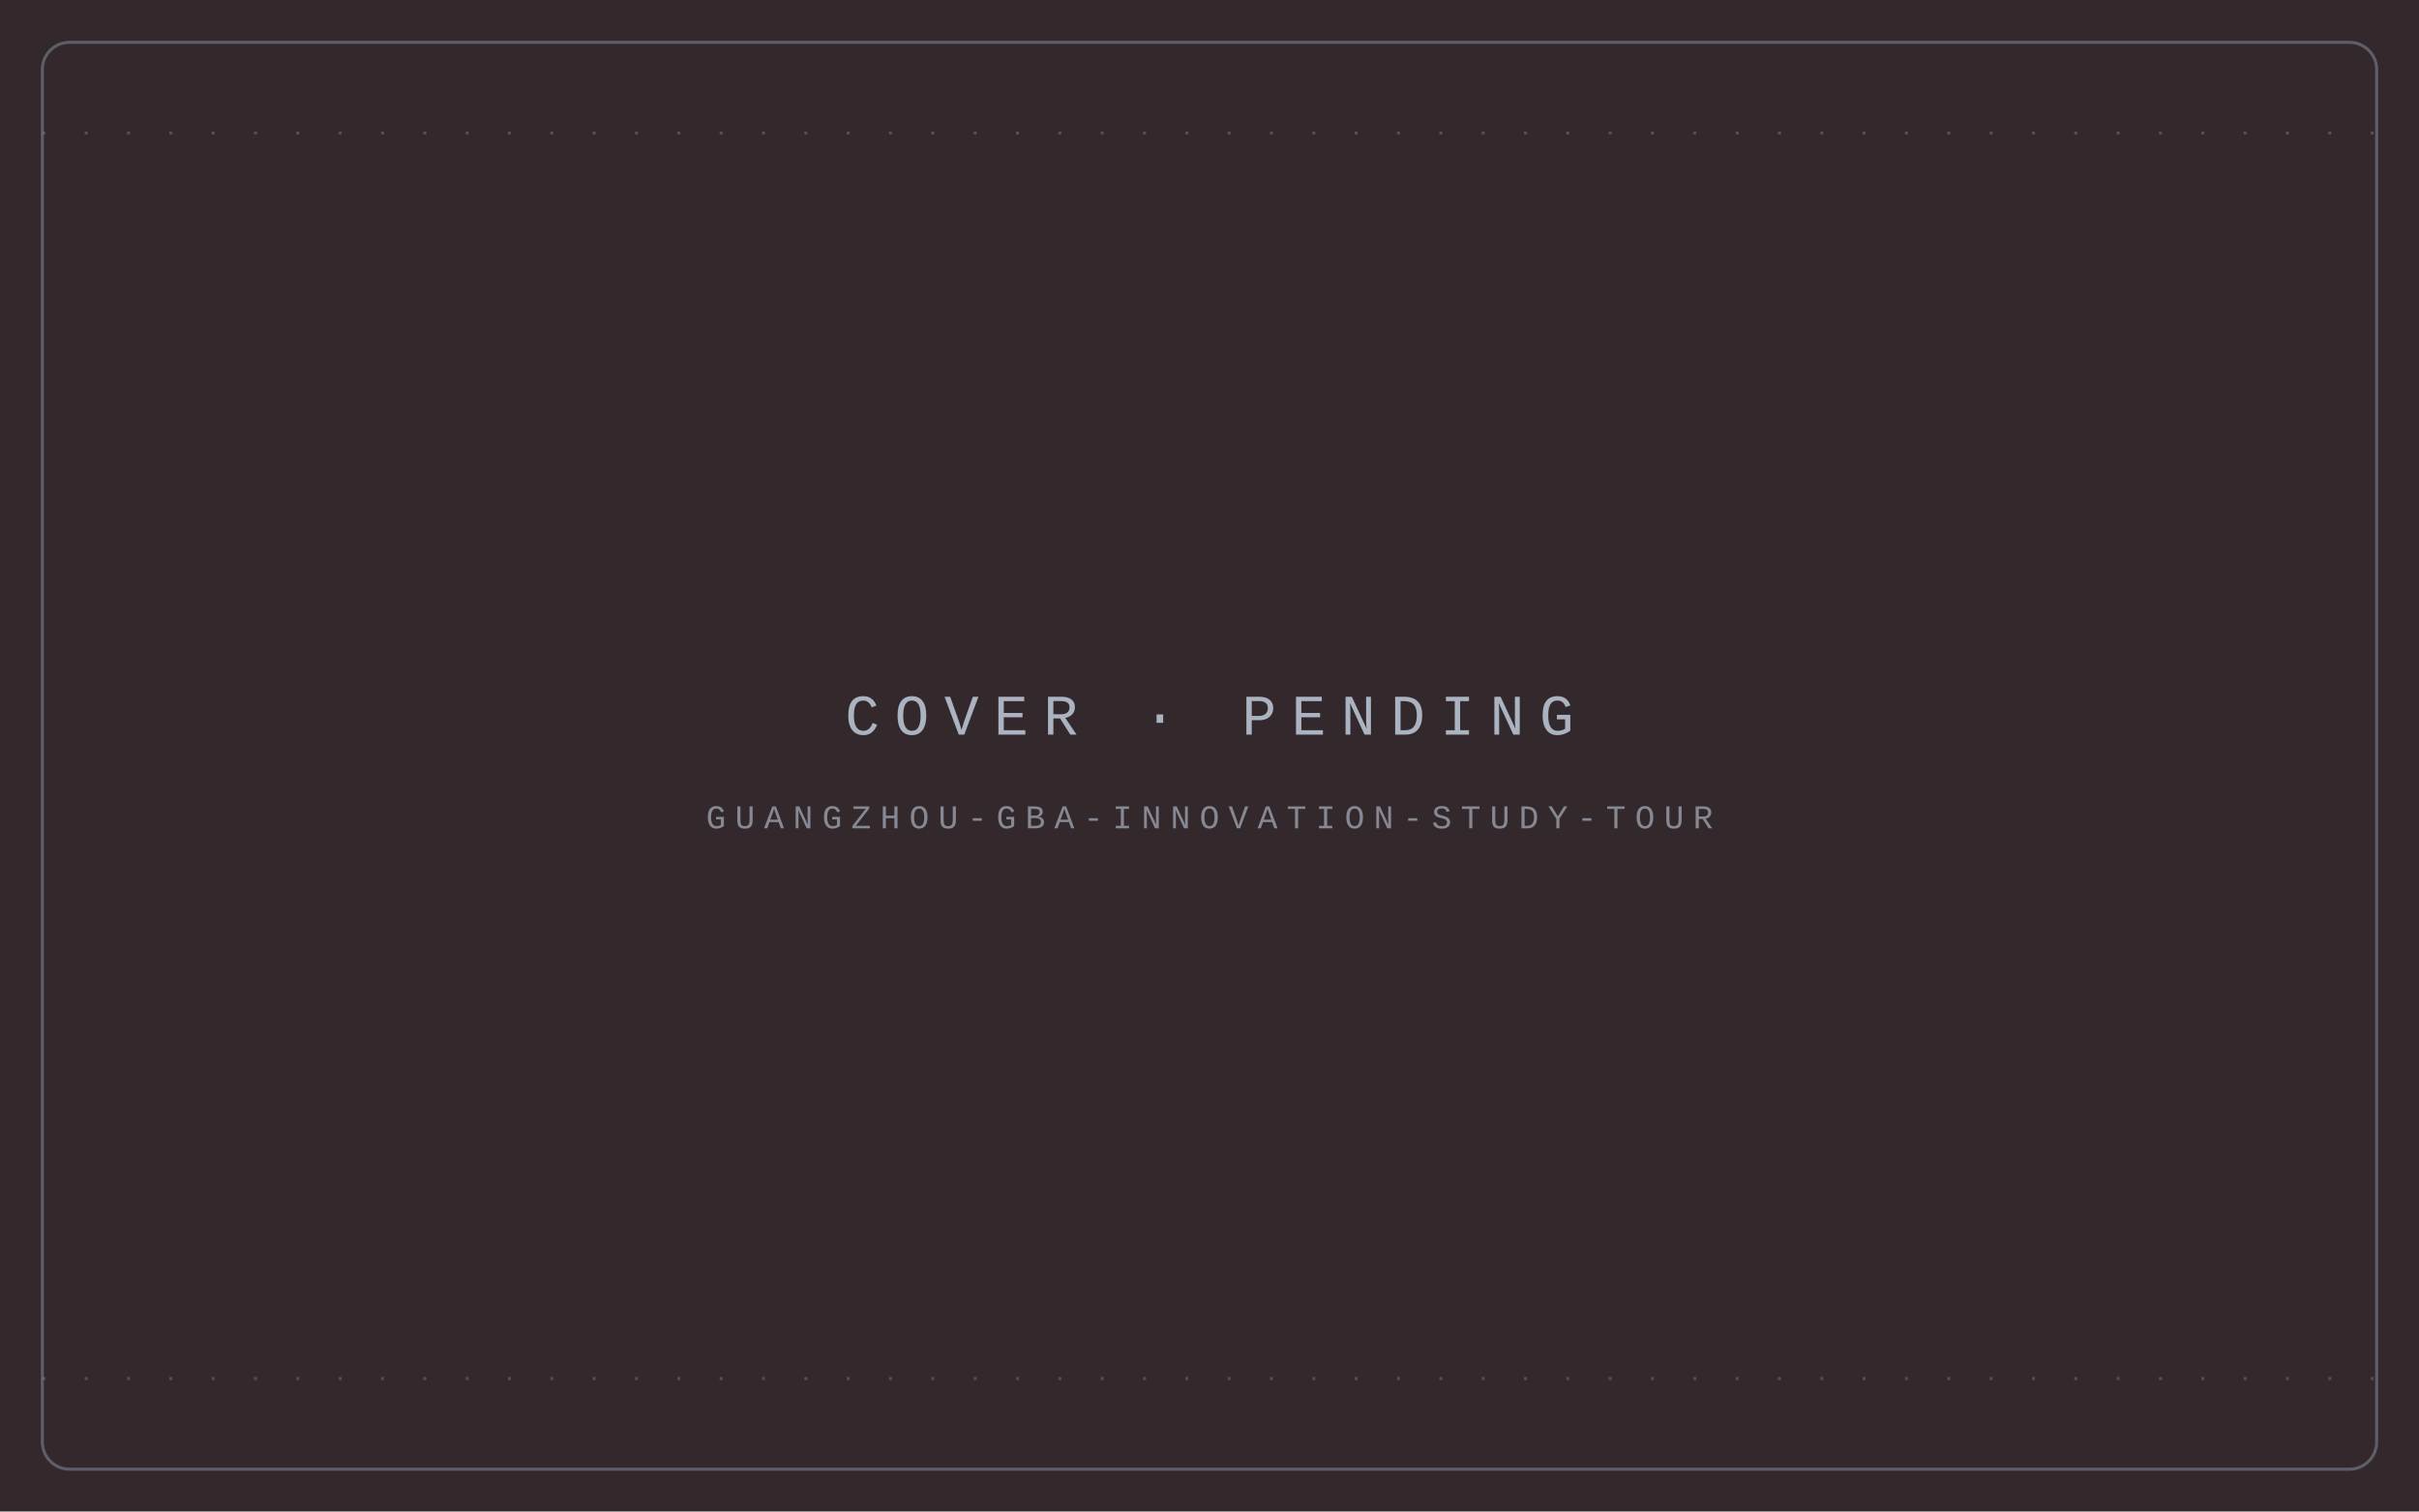
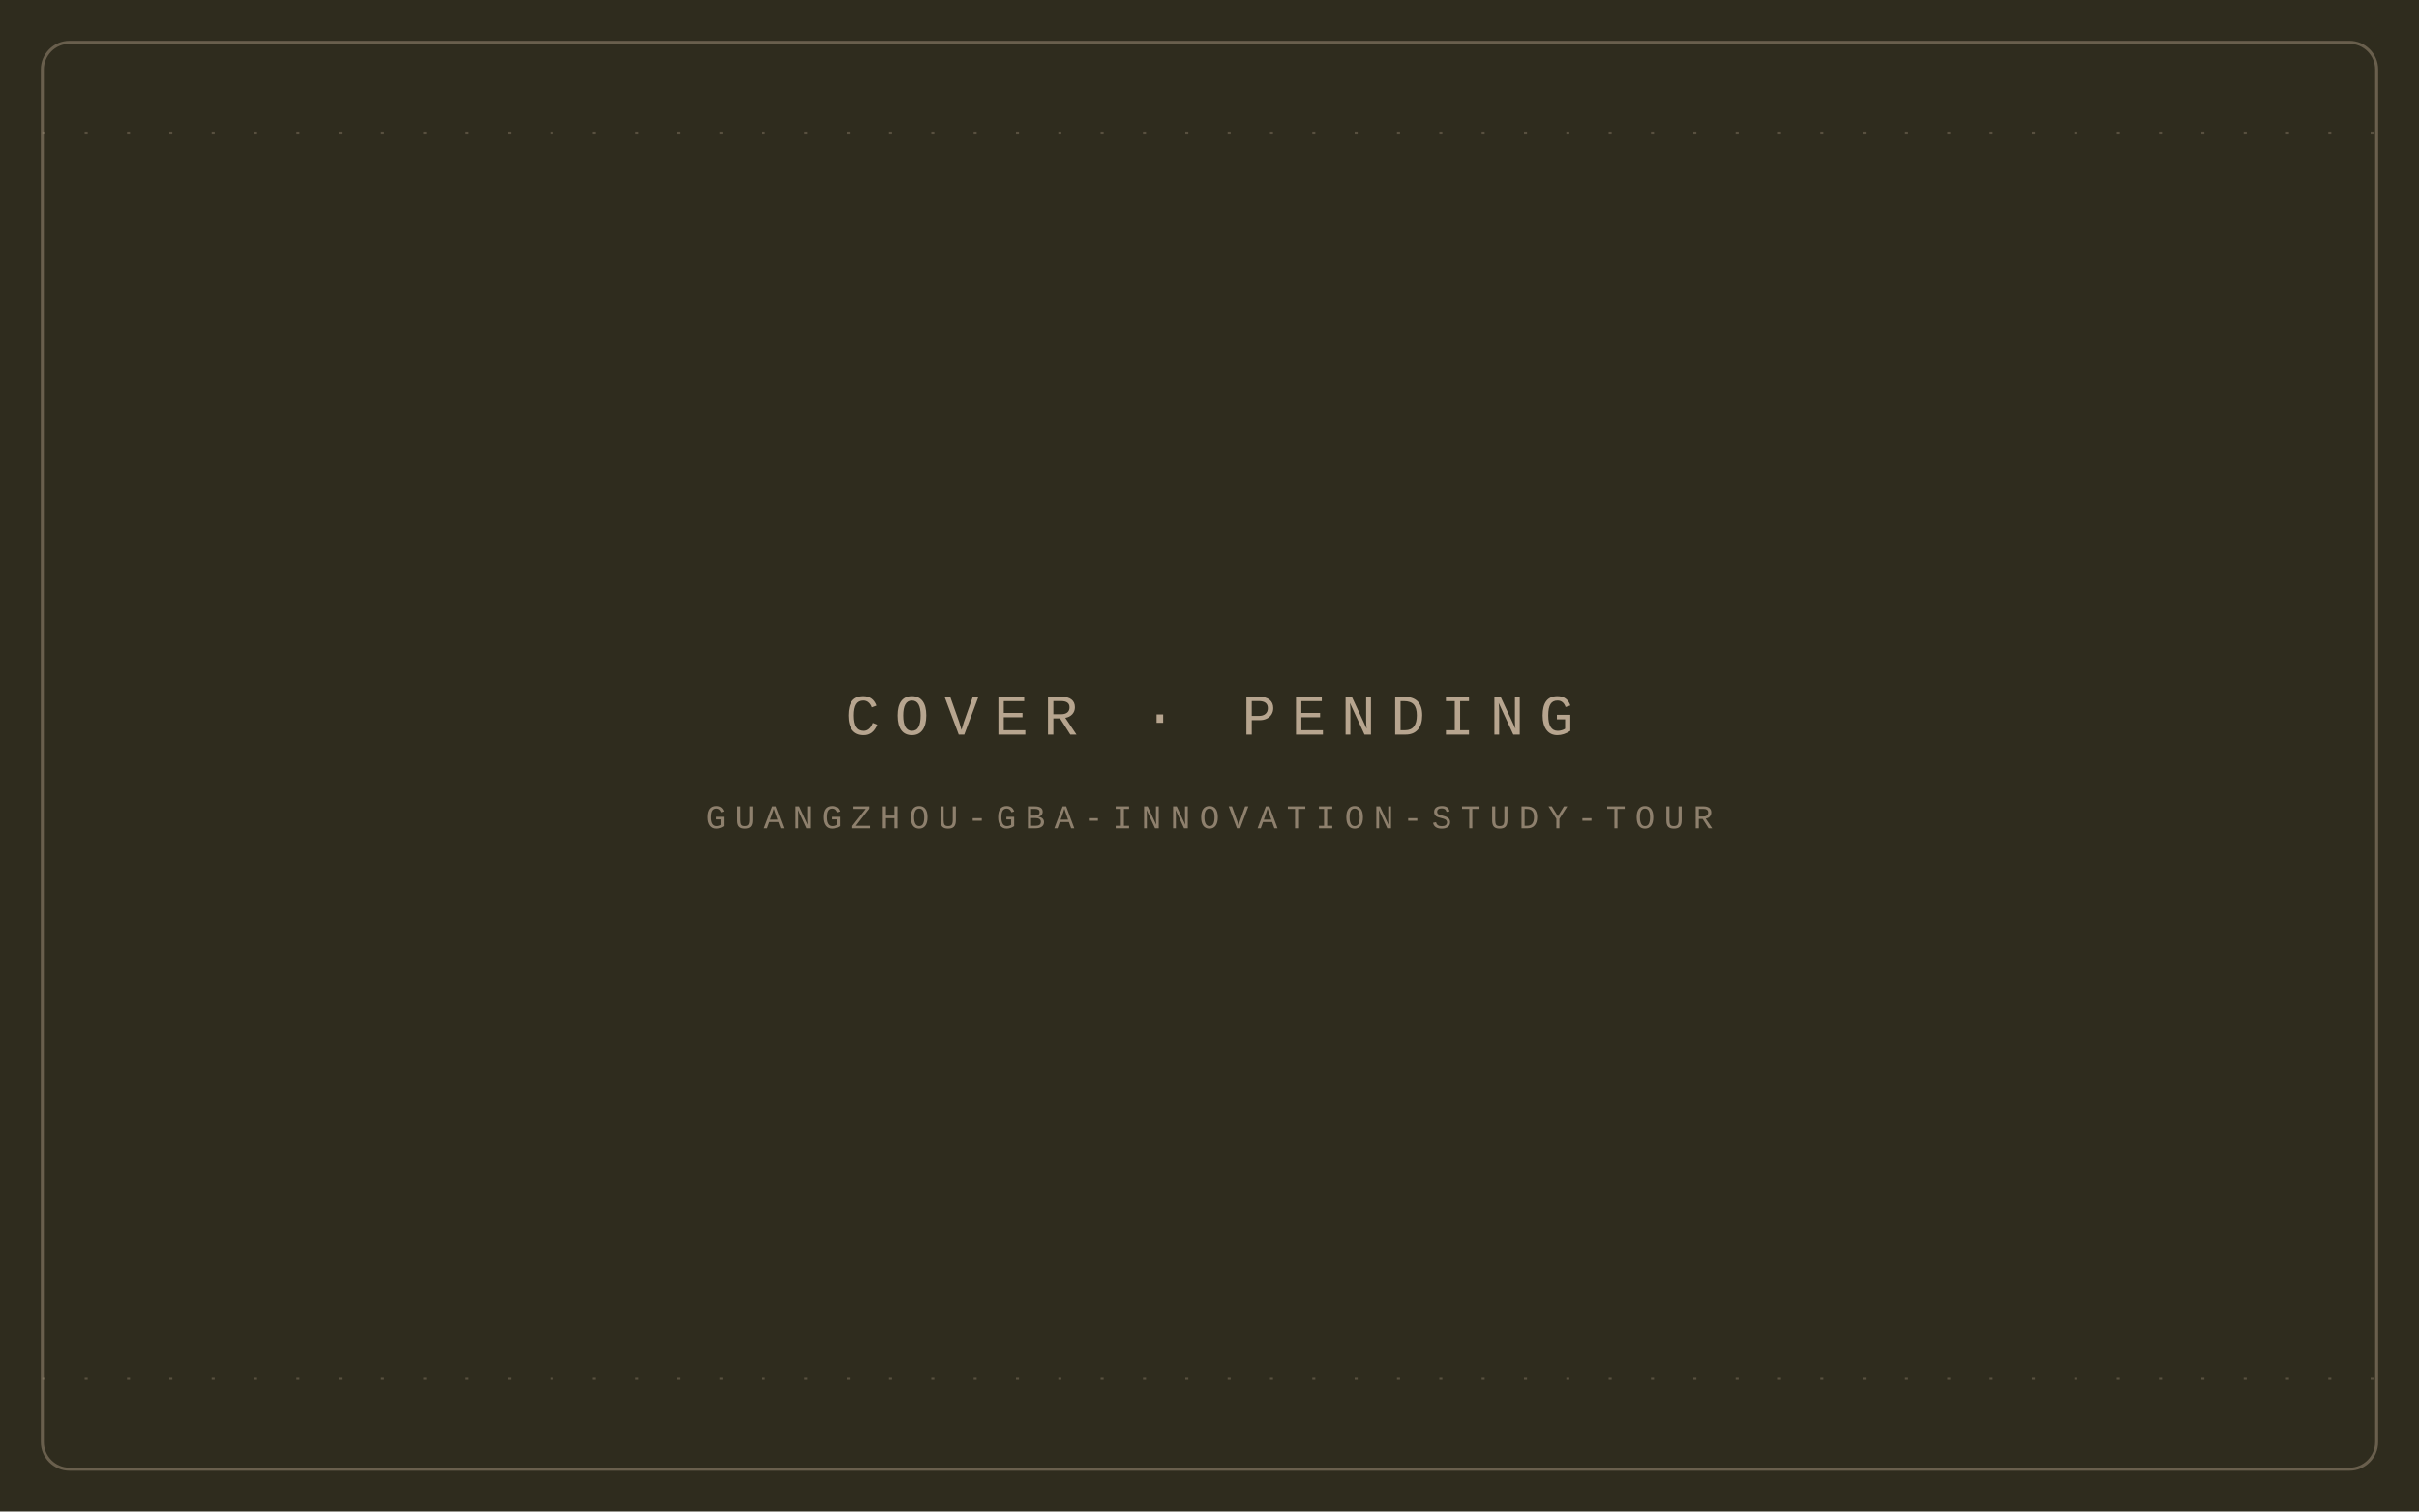
<svg xmlns="http://www.w3.org/2000/svg" width="1600" height="1000" viewBox="0 0 1600 1000" role="img" aria-label="Placeholder image">
-   <rect width="1600" height="1000" fill="#33292d" />
-   <rect x="28" y="28" width="1544" height="944" fill="none" stroke="#8b95a6" stroke-opacity="0.5" stroke-width="2" rx="18" />
-   <line x1="28" y1="88" x2="1572" y2="88" stroke="#8b95a6" stroke-opacity="0.35" stroke-width="2" stroke-dasharray="2 26" />
-   <line x1="28" y1="912" x2="1572" y2="912" stroke="#8b95a6" stroke-opacity="0.35" stroke-width="2" stroke-dasharray="2 26" />
-   <text x="800" y="486" text-anchor="middle" font-family="'IBM Plex Mono','Courier New',monospace" font-size="38" letter-spacing="10" fill="#aab3bf">COVER · PENDING</text>
-   <text x="800" y="548" text-anchor="middle" font-family="'IBM Plex Mono','Courier New',monospace" font-size="22" letter-spacing="6" fill="#aab3bf" fill-opacity="0.7">GUANGZHOU-GBA-INNOVATION-STUDY-TOUR</text>
+   <rect width="1600" height="1000" fill="#2f2c1e" />
+   <rect x="28" y="28" width="1544" height="944" fill="none" stroke="#a5937d" stroke-opacity="0.5" stroke-width="2" rx="18" />
+   <line x1="28" y1="88" x2="1572" y2="88" stroke="#a5937d" stroke-opacity="0.35" stroke-width="2" stroke-dasharray="2 26" />
+   <line x1="28" y1="912" x2="1572" y2="912" stroke="#a5937d" stroke-opacity="0.35" stroke-width="2" stroke-dasharray="2 26" />
+   <text x="800" y="486" text-anchor="middle" font-family="'IBM Plex Mono','Courier New',monospace" font-size="38" letter-spacing="10" fill="#b7a58f">COVER · PENDING</text>
+   <text x="800" y="548" text-anchor="middle" font-family="'IBM Plex Mono','Courier New',monospace" font-size="22" letter-spacing="6" fill="#b7a58f" fill-opacity="0.7">GUANGZHOU-GBA-INNOVATION-STUDY-TOUR</text>
</svg>
